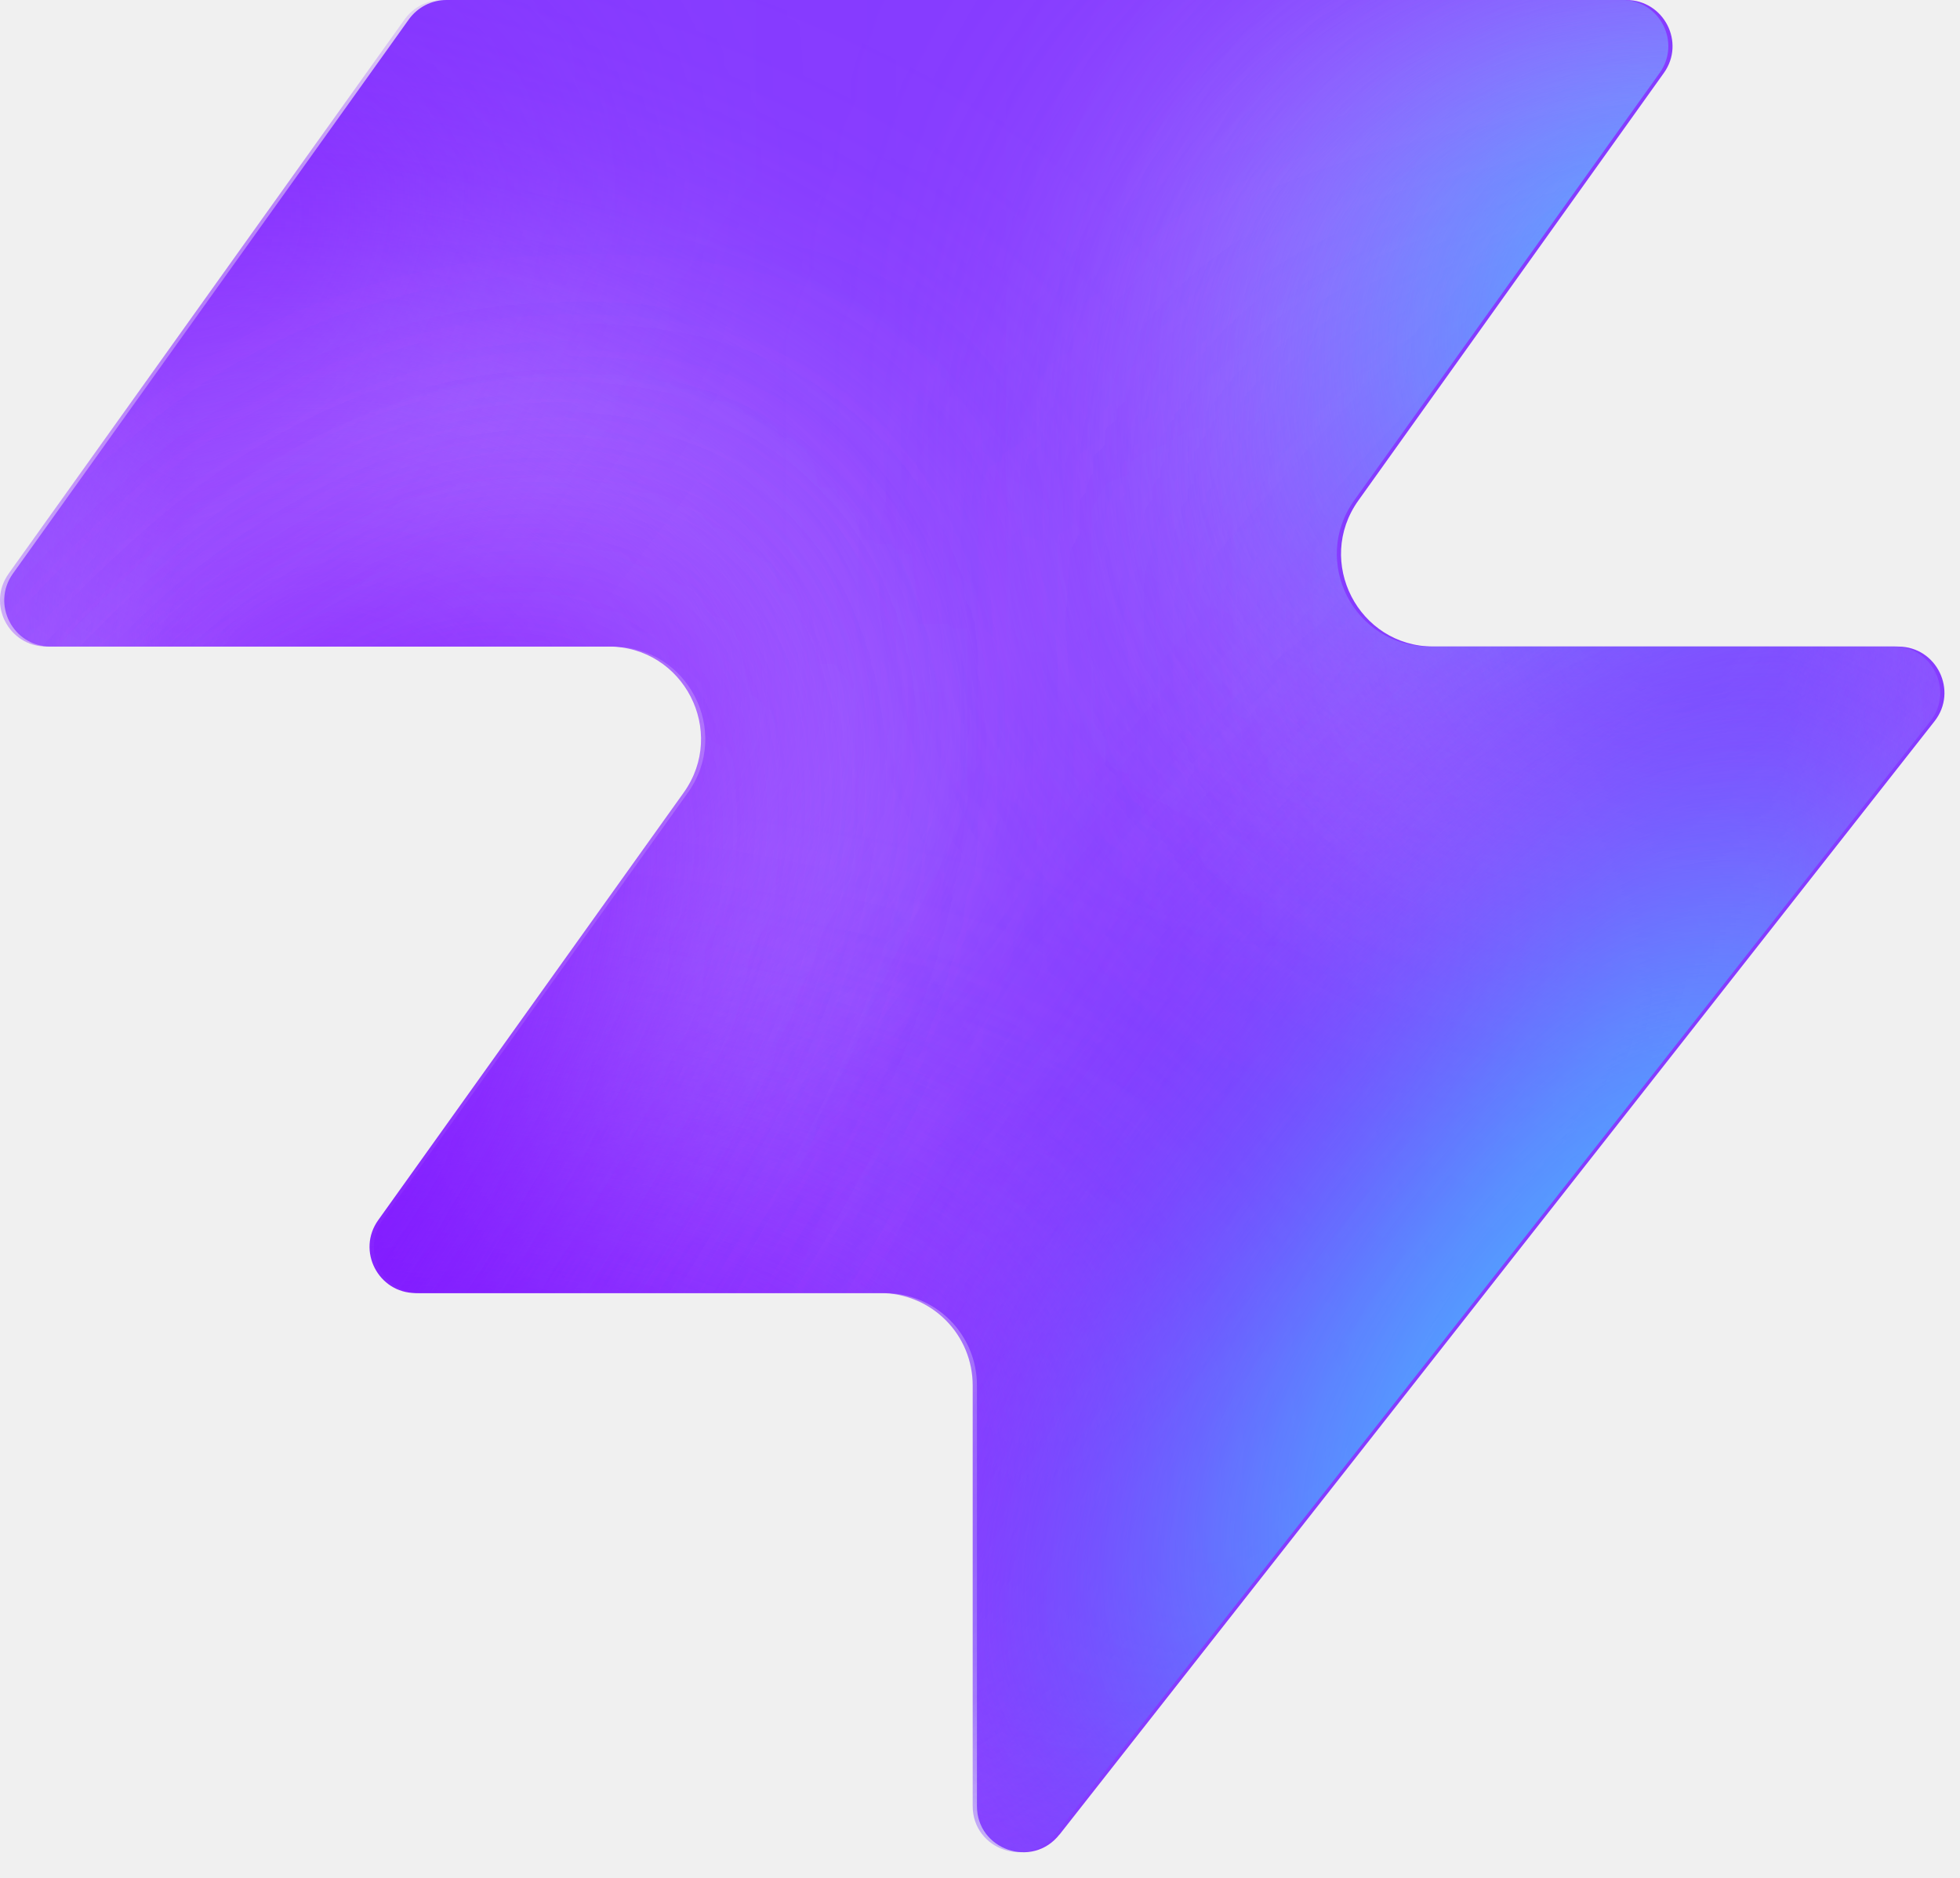
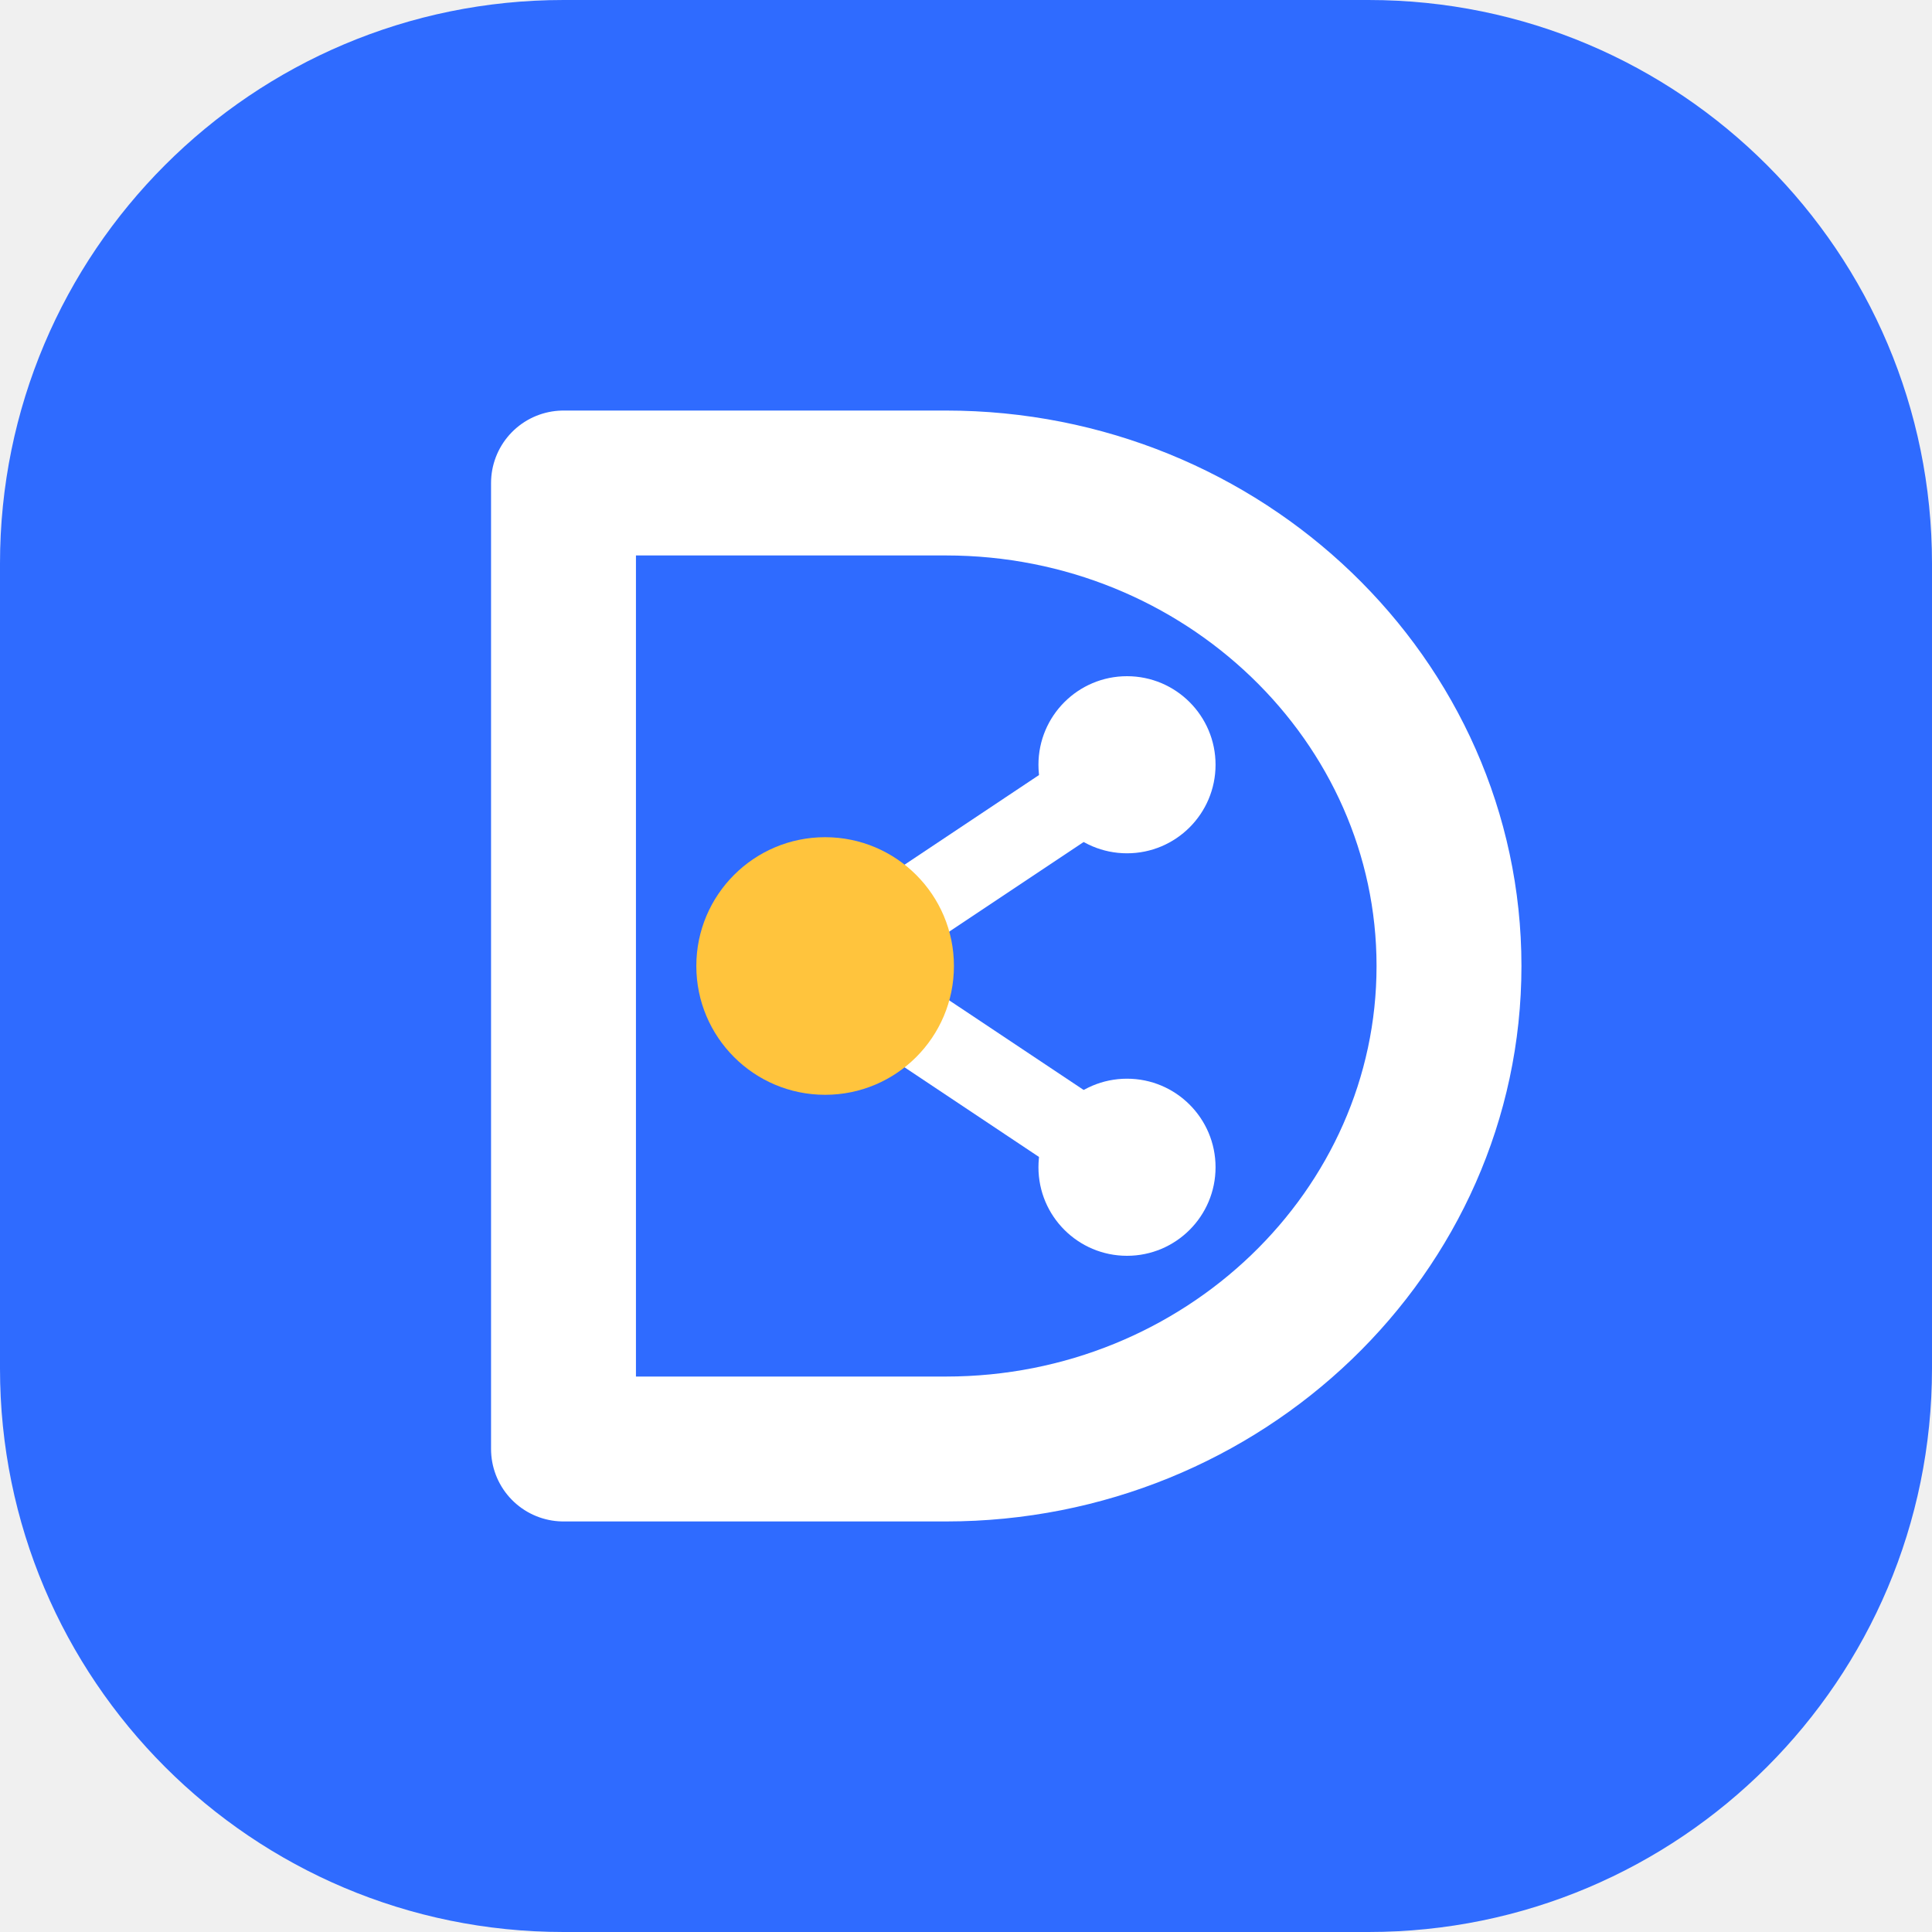
- <svg xmlns="http://www.w3.org/2000/svg" width="48" height="46" fill="none" viewBox="0 0 48 46">
-   <path fill="#863bff" d="M25.946 44.938c-.664.845-2.021.375-2.021-.698V33.937a2.26 2.26 0 0 0-2.262-2.262H10.287c-.92 0-1.456-1.04-.92-1.788l7.48-10.471c1.07-1.497 0-3.578-1.842-3.578H1.237c-.92 0-1.456-1.04-.92-1.788L10.013.474c.214-.297.556-.474.92-.474h28.894c.92 0 1.456 1.04.92 1.788l-7.48 10.471c-1.07 1.498 0 3.579 1.842 3.579h11.377c.943 0 1.473 1.088.89 1.83L25.947 44.94z" style="fill:#863bff;fill:color(display-p3 .525 .23 1);fill-opacity:1" />
-   <mask id="a" width="48" height="46" x="0" y="0" maskUnits="userSpaceOnUse" style="mask-type:alpha">
-     <path fill="#000" d="M25.842 44.938c-.664.844-2.021.375-2.021-.698V33.937a2.26 2.26 0 0 0-2.262-2.262H10.183c-.92 0-1.456-1.04-.92-1.788l7.48-10.471c1.07-1.498 0-3.579-1.842-3.579H1.133c-.92 0-1.456-1.04-.92-1.787L9.91.473c.214-.297.556-.474.92-.474h28.894c.92 0 1.456 1.04.92 1.788l-7.48 10.471c-1.07 1.498 0 3.578 1.842 3.578h11.377c.943 0 1.473 1.088.89 1.832L25.843 44.94z" style="fill:#000;fill-opacity:1" />
-   </mask>
-   <g mask="url(#a)">
-     <g filter="url(#b)">
-       <ellipse cx="5.508" cy="14.704" fill="#ede6ff" rx="5.508" ry="14.704" style="fill:#ede6ff;fill:color(display-p3 .927 .903 1);fill-opacity:1" transform="matrix(.00324 1 1 -.00324 -4.47 31.516)" />
-     </g>
-     <g filter="url(#c)">
-       <ellipse cx="10.399" cy="29.851" fill="#ede6ff" rx="10.399" ry="29.851" style="fill:#ede6ff;fill:color(display-p3 .927 .903 1);fill-opacity:1" transform="matrix(.00324 1 1 -.00324 -39.328 7.883)" />
-     </g>
-     <g filter="url(#d)">
-       <ellipse cx="5.508" cy="30.487" fill="#7e14ff" rx="5.508" ry="30.487" style="fill:#7e14ff;fill:color(display-p3 .492 .077 1);fill-opacity:1" transform="rotate(89.814 -25.913 -14.639)scale(1 -1)" />
-     </g>
-     <g filter="url(#e)">
-       <ellipse cx="5.508" cy="30.599" fill="#7e14ff" rx="5.508" ry="30.599" style="fill:#7e14ff;fill:color(display-p3 .492 .077 1);fill-opacity:1" transform="rotate(89.814 -32.644 -3.334)scale(1 -1)" />
-     </g>
-     <g filter="url(#f)">
-       <ellipse cx="5.508" cy="30.599" fill="#7e14ff" rx="5.508" ry="30.599" style="fill:#7e14ff;fill:color(display-p3 .492 .077 1);fill-opacity:1" transform="matrix(.00324 1 1 -.00324 -34.34 30.47)" />
-     </g>
-     <g filter="url(#g)">
-       <ellipse cx="14.072" cy="22.078" fill="#ede6ff" rx="14.072" ry="22.078" style="fill:#ede6ff;fill:color(display-p3 .927 .903 1);fill-opacity:1" transform="rotate(93.35 24.506 48.493)scale(-1 1)" />
-     </g>
-     <g filter="url(#h)">
-       <ellipse cx="3.47" cy="21.501" fill="#7e14ff" rx="3.47" ry="21.501" style="fill:#7e14ff;fill:color(display-p3 .492 .077 1);fill-opacity:1" transform="rotate(89.009 28.708 47.59)scale(-1 1)" />
-     </g>
-     <g filter="url(#i)">
-       <ellipse cx="3.47" cy="21.501" fill="#7e14ff" rx="3.47" ry="21.501" style="fill:#7e14ff;fill:color(display-p3 .492 .077 1);fill-opacity:1" transform="rotate(89.009 28.708 47.59)scale(-1 1)" />
-     </g>
-     <g filter="url(#j)">
-       <ellipse cx=".387" cy="8.972" fill="#7e14ff" rx="4.407" ry="29.108" style="fill:#7e14ff;fill:color(display-p3 .492 .077 1);fill-opacity:1" transform="rotate(39.51 .387 8.972)" />
-     </g>
-     <g filter="url(#k)">
-       <ellipse cx="47.523" cy="-6.092" fill="#7e14ff" rx="4.407" ry="29.108" style="fill:#7e14ff;fill:color(display-p3 .492 .077 1);fill-opacity:1" transform="rotate(37.892 47.523 -6.092)" />
-     </g>
-     <g filter="url(#l)">
-       <ellipse cx="41.412" cy="6.333" fill="#47bfff" rx="5.971" ry="9.665" style="fill:#47bfff;fill:color(display-p3 .28 .748 1);fill-opacity:1" transform="rotate(37.892 41.412 6.333)" />
-     </g>
-     <g filter="url(#m)">
-       <ellipse cx="-1.879" cy="38.332" fill="#7e14ff" rx="4.407" ry="29.108" style="fill:#7e14ff;fill:color(display-p3 .492 .077 1);fill-opacity:1" transform="rotate(37.892 -1.88 38.332)" />
-     </g>
-     <g filter="url(#n)">
-       <ellipse cx="-1.879" cy="38.332" fill="#7e14ff" rx="4.407" ry="29.108" style="fill:#7e14ff;fill:color(display-p3 .492 .077 1);fill-opacity:1" transform="rotate(37.892 -1.88 38.332)" />
-     </g>
-     <g filter="url(#o)">
-       <ellipse cx="35.651" cy="29.907" fill="#7e14ff" rx="4.407" ry="29.108" style="fill:#7e14ff;fill:color(display-p3 .492 .077 1);fill-opacity:1" transform="rotate(37.892 35.651 29.907)" />
-     </g>
-     <g filter="url(#p)">
-       <ellipse cx="38.418" cy="32.4" fill="#47bfff" rx="5.971" ry="15.297" style="fill:#47bfff;fill:color(display-p3 .28 .748 1);fill-opacity:1" transform="rotate(37.892 38.418 32.4)" />
-     </g>
-   </g>
-   <defs>
-     <filter id="b" width="60.045" height="41.654" x="-19.77" y="16.149" color-interpolation-filters="sRGB" filterUnits="userSpaceOnUse">
-       <feFlood flood-opacity="0" result="BackgroundImageFix" />
-       <feBlend in="SourceGraphic" in2="BackgroundImageFix" result="shape" />
-       <feGaussianBlur result="effect1_foregroundBlur_2002_17158" stdDeviation="7.659" />
-     </filter>
-     <filter id="c" width="90.34" height="51.437" x="-54.613" y="-7.533" color-interpolation-filters="sRGB" filterUnits="userSpaceOnUse">
-       <feFlood flood-opacity="0" result="BackgroundImageFix" />
-       <feBlend in="SourceGraphic" in2="BackgroundImageFix" result="shape" />
-       <feGaussianBlur result="effect1_foregroundBlur_2002_17158" stdDeviation="7.659" />
-     </filter>
-     <filter id="d" width="79.355" height="29.4" x="-49.64" y="2.03" color-interpolation-filters="sRGB" filterUnits="userSpaceOnUse">
-       <feFlood flood-opacity="0" result="BackgroundImageFix" />
-       <feBlend in="SourceGraphic" in2="BackgroundImageFix" result="shape" />
-       <feGaussianBlur result="effect1_foregroundBlur_2002_17158" stdDeviation="4.596" />
-     </filter>
-     <filter id="e" width="79.579" height="29.4" x="-45.045" y="20.029" color-interpolation-filters="sRGB" filterUnits="userSpaceOnUse">
-       <feFlood flood-opacity="0" result="BackgroundImageFix" />
-       <feBlend in="SourceGraphic" in2="BackgroundImageFix" result="shape" />
-       <feGaussianBlur result="effect1_foregroundBlur_2002_17158" stdDeviation="4.596" />
-     </filter>
-     <filter id="f" width="79.579" height="29.4" x="-43.513" y="21.178" color-interpolation-filters="sRGB" filterUnits="userSpaceOnUse">
-       <feFlood flood-opacity="0" result="BackgroundImageFix" />
-       <feBlend in="SourceGraphic" in2="BackgroundImageFix" result="shape" />
-       <feGaussianBlur result="effect1_foregroundBlur_2002_17158" stdDeviation="4.596" />
-     </filter>
-     <filter id="g" width="74.749" height="58.852" x="15.756" y="-17.901" color-interpolation-filters="sRGB" filterUnits="userSpaceOnUse">
-       <feFlood flood-opacity="0" result="BackgroundImageFix" />
-       <feBlend in="SourceGraphic" in2="BackgroundImageFix" result="shape" />
-       <feGaussianBlur result="effect1_foregroundBlur_2002_17158" stdDeviation="7.659" />
-     </filter>
-     <filter id="h" width="61.377" height="25.362" x="23.548" y="2.284" color-interpolation-filters="sRGB" filterUnits="userSpaceOnUse">
-       <feFlood flood-opacity="0" result="BackgroundImageFix" />
-       <feBlend in="SourceGraphic" in2="BackgroundImageFix" result="shape" />
-       <feGaussianBlur result="effect1_foregroundBlur_2002_17158" stdDeviation="4.596" />
-     </filter>
-     <filter id="i" width="61.377" height="25.362" x="23.548" y="2.284" color-interpolation-filters="sRGB" filterUnits="userSpaceOnUse">
-       <feFlood flood-opacity="0" result="BackgroundImageFix" />
-       <feBlend in="SourceGraphic" in2="BackgroundImageFix" result="shape" />
-       <feGaussianBlur result="effect1_foregroundBlur_2002_17158" stdDeviation="4.596" />
-     </filter>
-     <filter id="j" width="56.045" height="63.649" x="-27.636" y="-22.853" color-interpolation-filters="sRGB" filterUnits="userSpaceOnUse">
-       <feFlood flood-opacity="0" result="BackgroundImageFix" />
-       <feBlend in="SourceGraphic" in2="BackgroundImageFix" result="shape" />
-       <feGaussianBlur result="effect1_foregroundBlur_2002_17158" stdDeviation="4.596" />
-     </filter>
-     <filter id="k" width="54.814" height="64.646" x="20.116" y="-38.415" color-interpolation-filters="sRGB" filterUnits="userSpaceOnUse">
-       <feFlood flood-opacity="0" result="BackgroundImageFix" />
-       <feBlend in="SourceGraphic" in2="BackgroundImageFix" result="shape" />
-       <feGaussianBlur result="effect1_foregroundBlur_2002_17158" stdDeviation="4.596" />
-     </filter>
-     <filter id="l" width="33.541" height="35.313" x="24.641" y="-11.323" color-interpolation-filters="sRGB" filterUnits="userSpaceOnUse">
-       <feFlood flood-opacity="0" result="BackgroundImageFix" />
-       <feBlend in="SourceGraphic" in2="BackgroundImageFix" result="shape" />
-       <feGaussianBlur result="effect1_foregroundBlur_2002_17158" stdDeviation="4.596" />
-     </filter>
-     <filter id="m" width="54.814" height="64.646" x="-29.286" y="6.009" color-interpolation-filters="sRGB" filterUnits="userSpaceOnUse">
-       <feFlood flood-opacity="0" result="BackgroundImageFix" />
-       <feBlend in="SourceGraphic" in2="BackgroundImageFix" result="shape" />
-       <feGaussianBlur result="effect1_foregroundBlur_2002_17158" stdDeviation="4.596" />
-     </filter>
-     <filter id="n" width="54.814" height="64.646" x="-29.286" y="6.009" color-interpolation-filters="sRGB" filterUnits="userSpaceOnUse">
-       <feFlood flood-opacity="0" result="BackgroundImageFix" />
-       <feBlend in="SourceGraphic" in2="BackgroundImageFix" result="shape" />
-       <feGaussianBlur result="effect1_foregroundBlur_2002_17158" stdDeviation="4.596" />
-     </filter>
-     <filter id="o" width="54.814" height="64.646" x="8.244" y="-2.416" color-interpolation-filters="sRGB" filterUnits="userSpaceOnUse">
-       <feFlood flood-opacity="0" result="BackgroundImageFix" />
-       <feBlend in="SourceGraphic" in2="BackgroundImageFix" result="shape" />
-       <feGaussianBlur result="effect1_foregroundBlur_2002_17158" stdDeviation="4.596" />
-     </filter>
-     <filter id="p" width="39.409" height="43.623" x="18.713" y="10.588" color-interpolation-filters="sRGB" filterUnits="userSpaceOnUse">
-       <feFlood flood-opacity="0" result="BackgroundImageFix" />
-       <feBlend in="SourceGraphic" in2="BackgroundImageFix" result="shape" />
-       <feGaussianBlur result="effect1_foregroundBlur_2002_17158" stdDeviation="4.596" />
-     </filter>
-   </defs>
+ <svg xmlns="http://www.w3.org/2000/svg" viewBox="0 0 48 48">
+   <rect width="48" height="48" rx="14" fill="#2F6BFF" />
+   <path d="M14 12h9.5C30.4 12 36 17.4 36 24s-5.6 12-12.5 12H14z" fill="none" stroke="#fff" stroke-width="3.6" stroke-linejoin="round" />
+   <path d="M20.5 24 28 19M20.5 24 28 29" stroke="#fff" stroke-width="2" stroke-linecap="round" />
+   <circle cx="28" cy="19" r="2.2" fill="#fff" />
+   <circle cx="28" cy="29" r="2.2" fill="#fff" />
+   <circle cx="20.5" cy="24" r="3.2" fill="#FFC43D" />
</svg>
